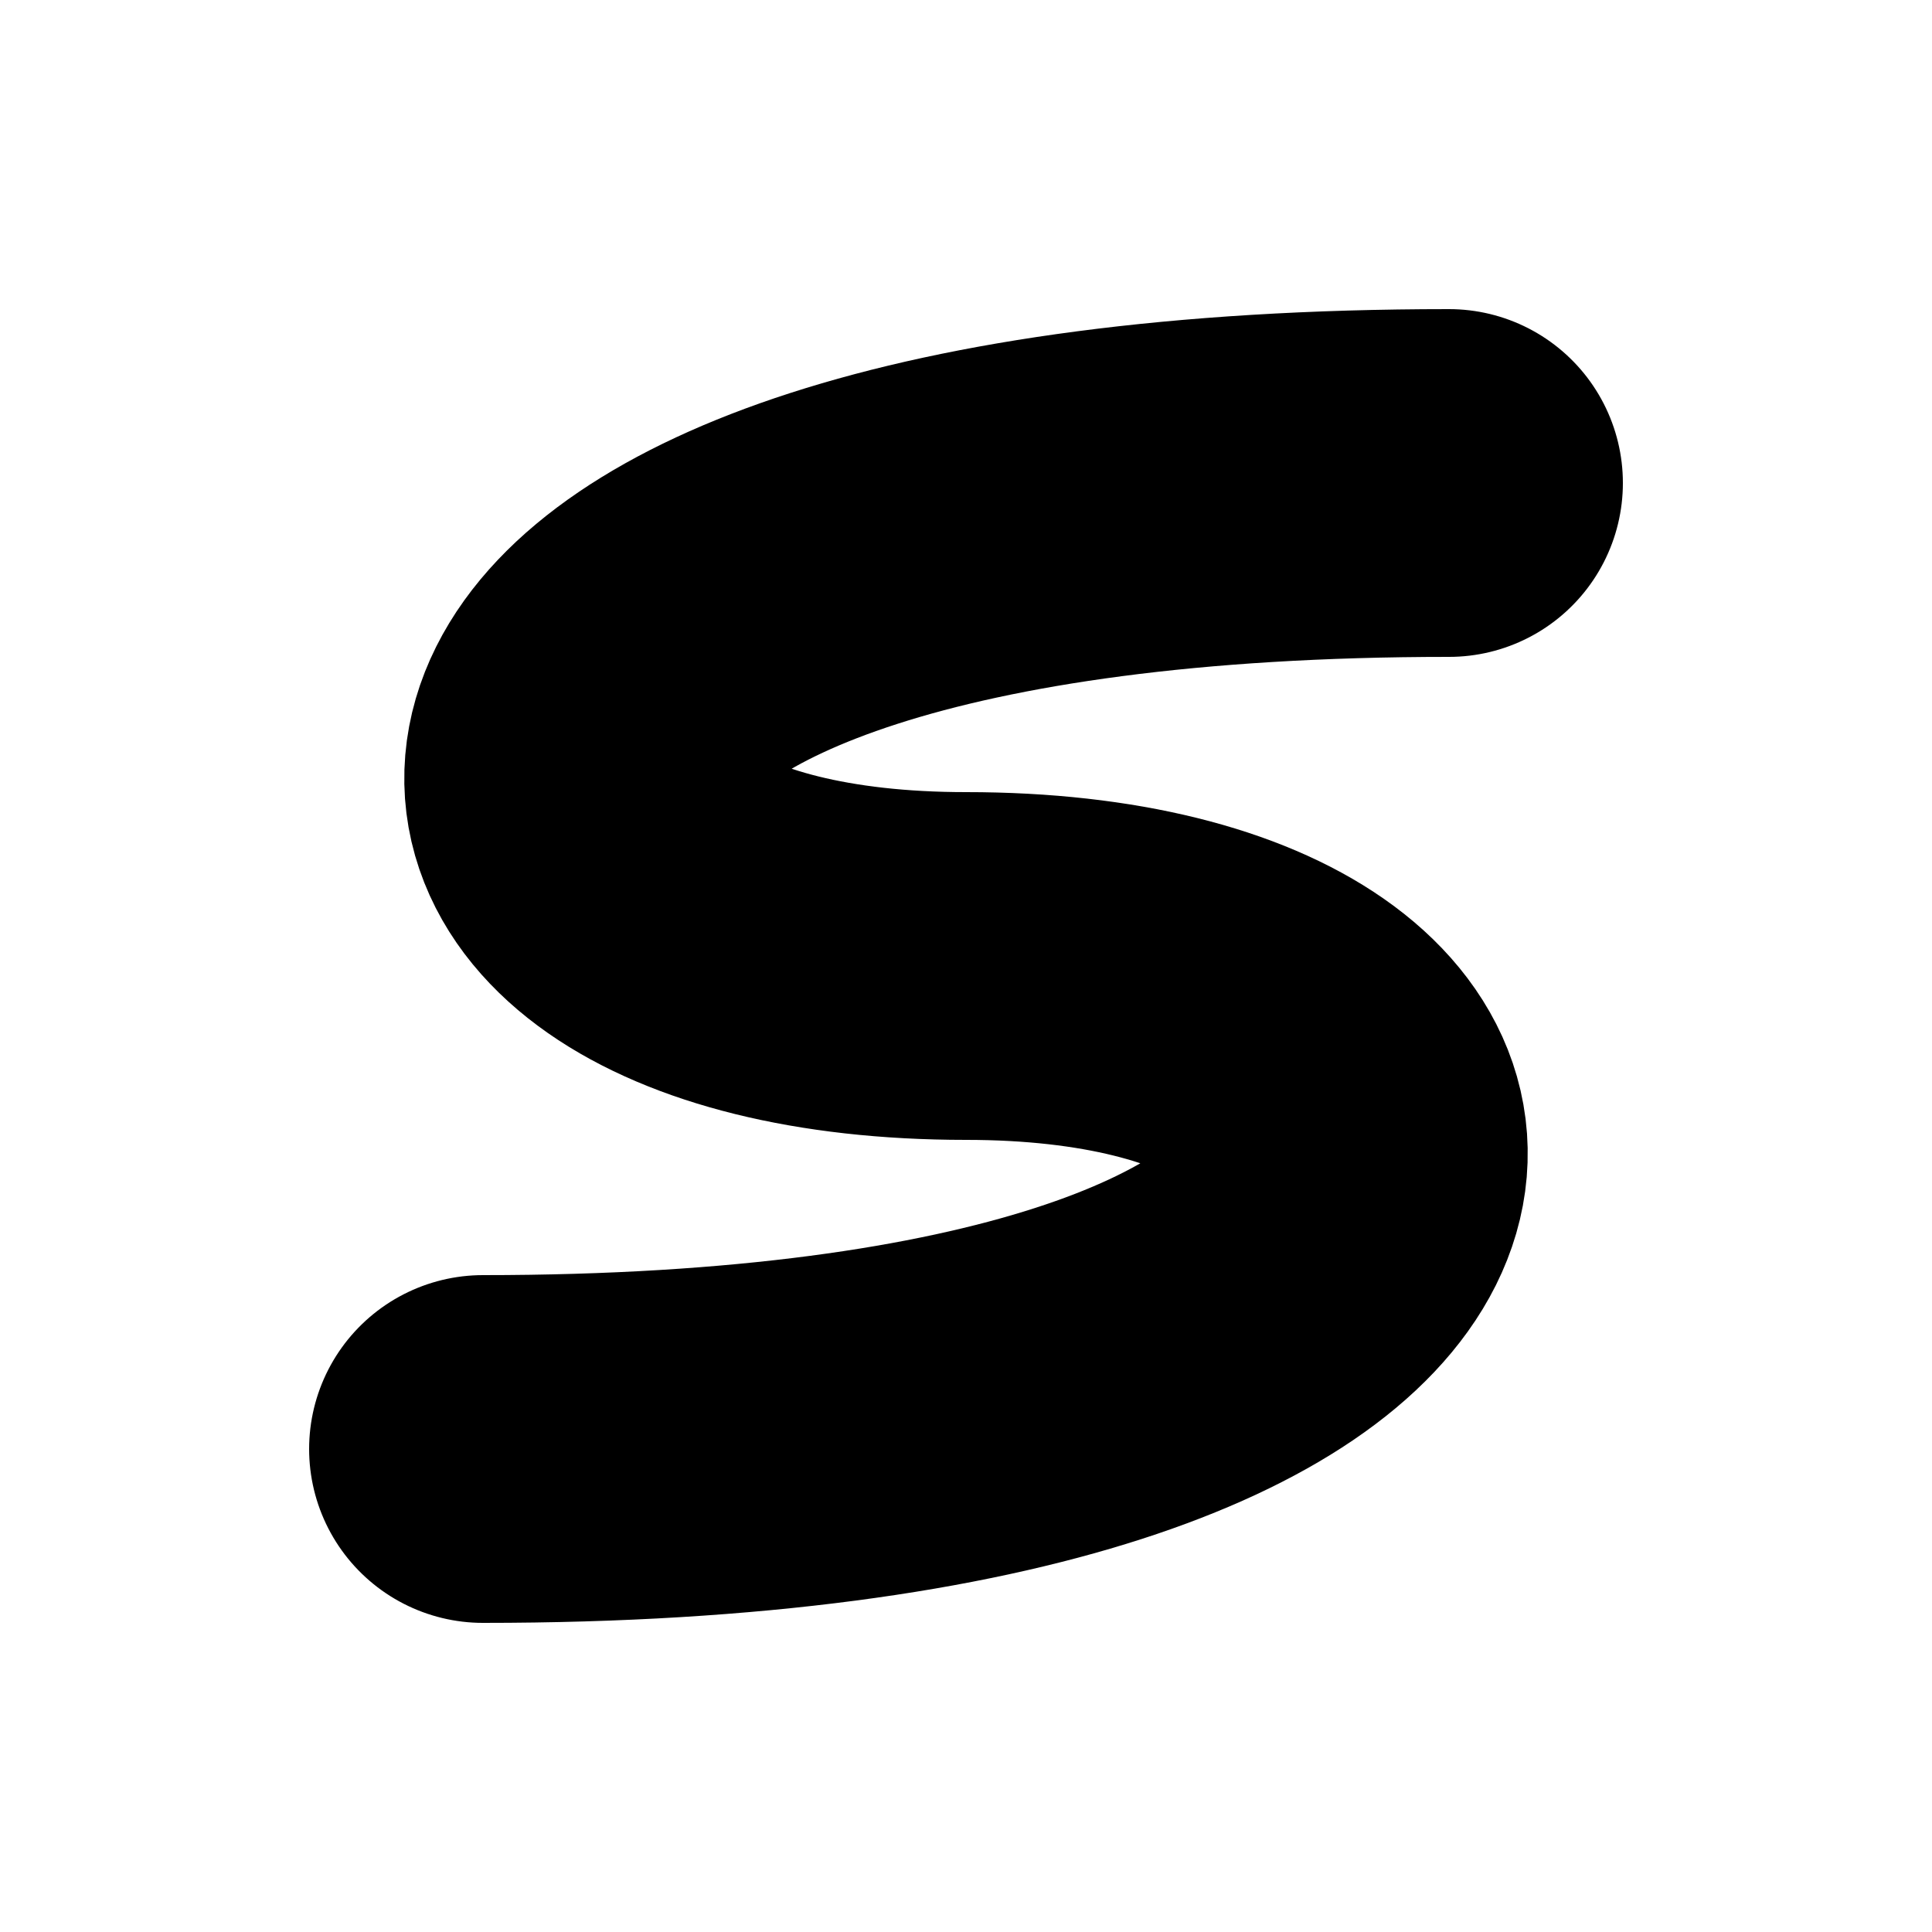
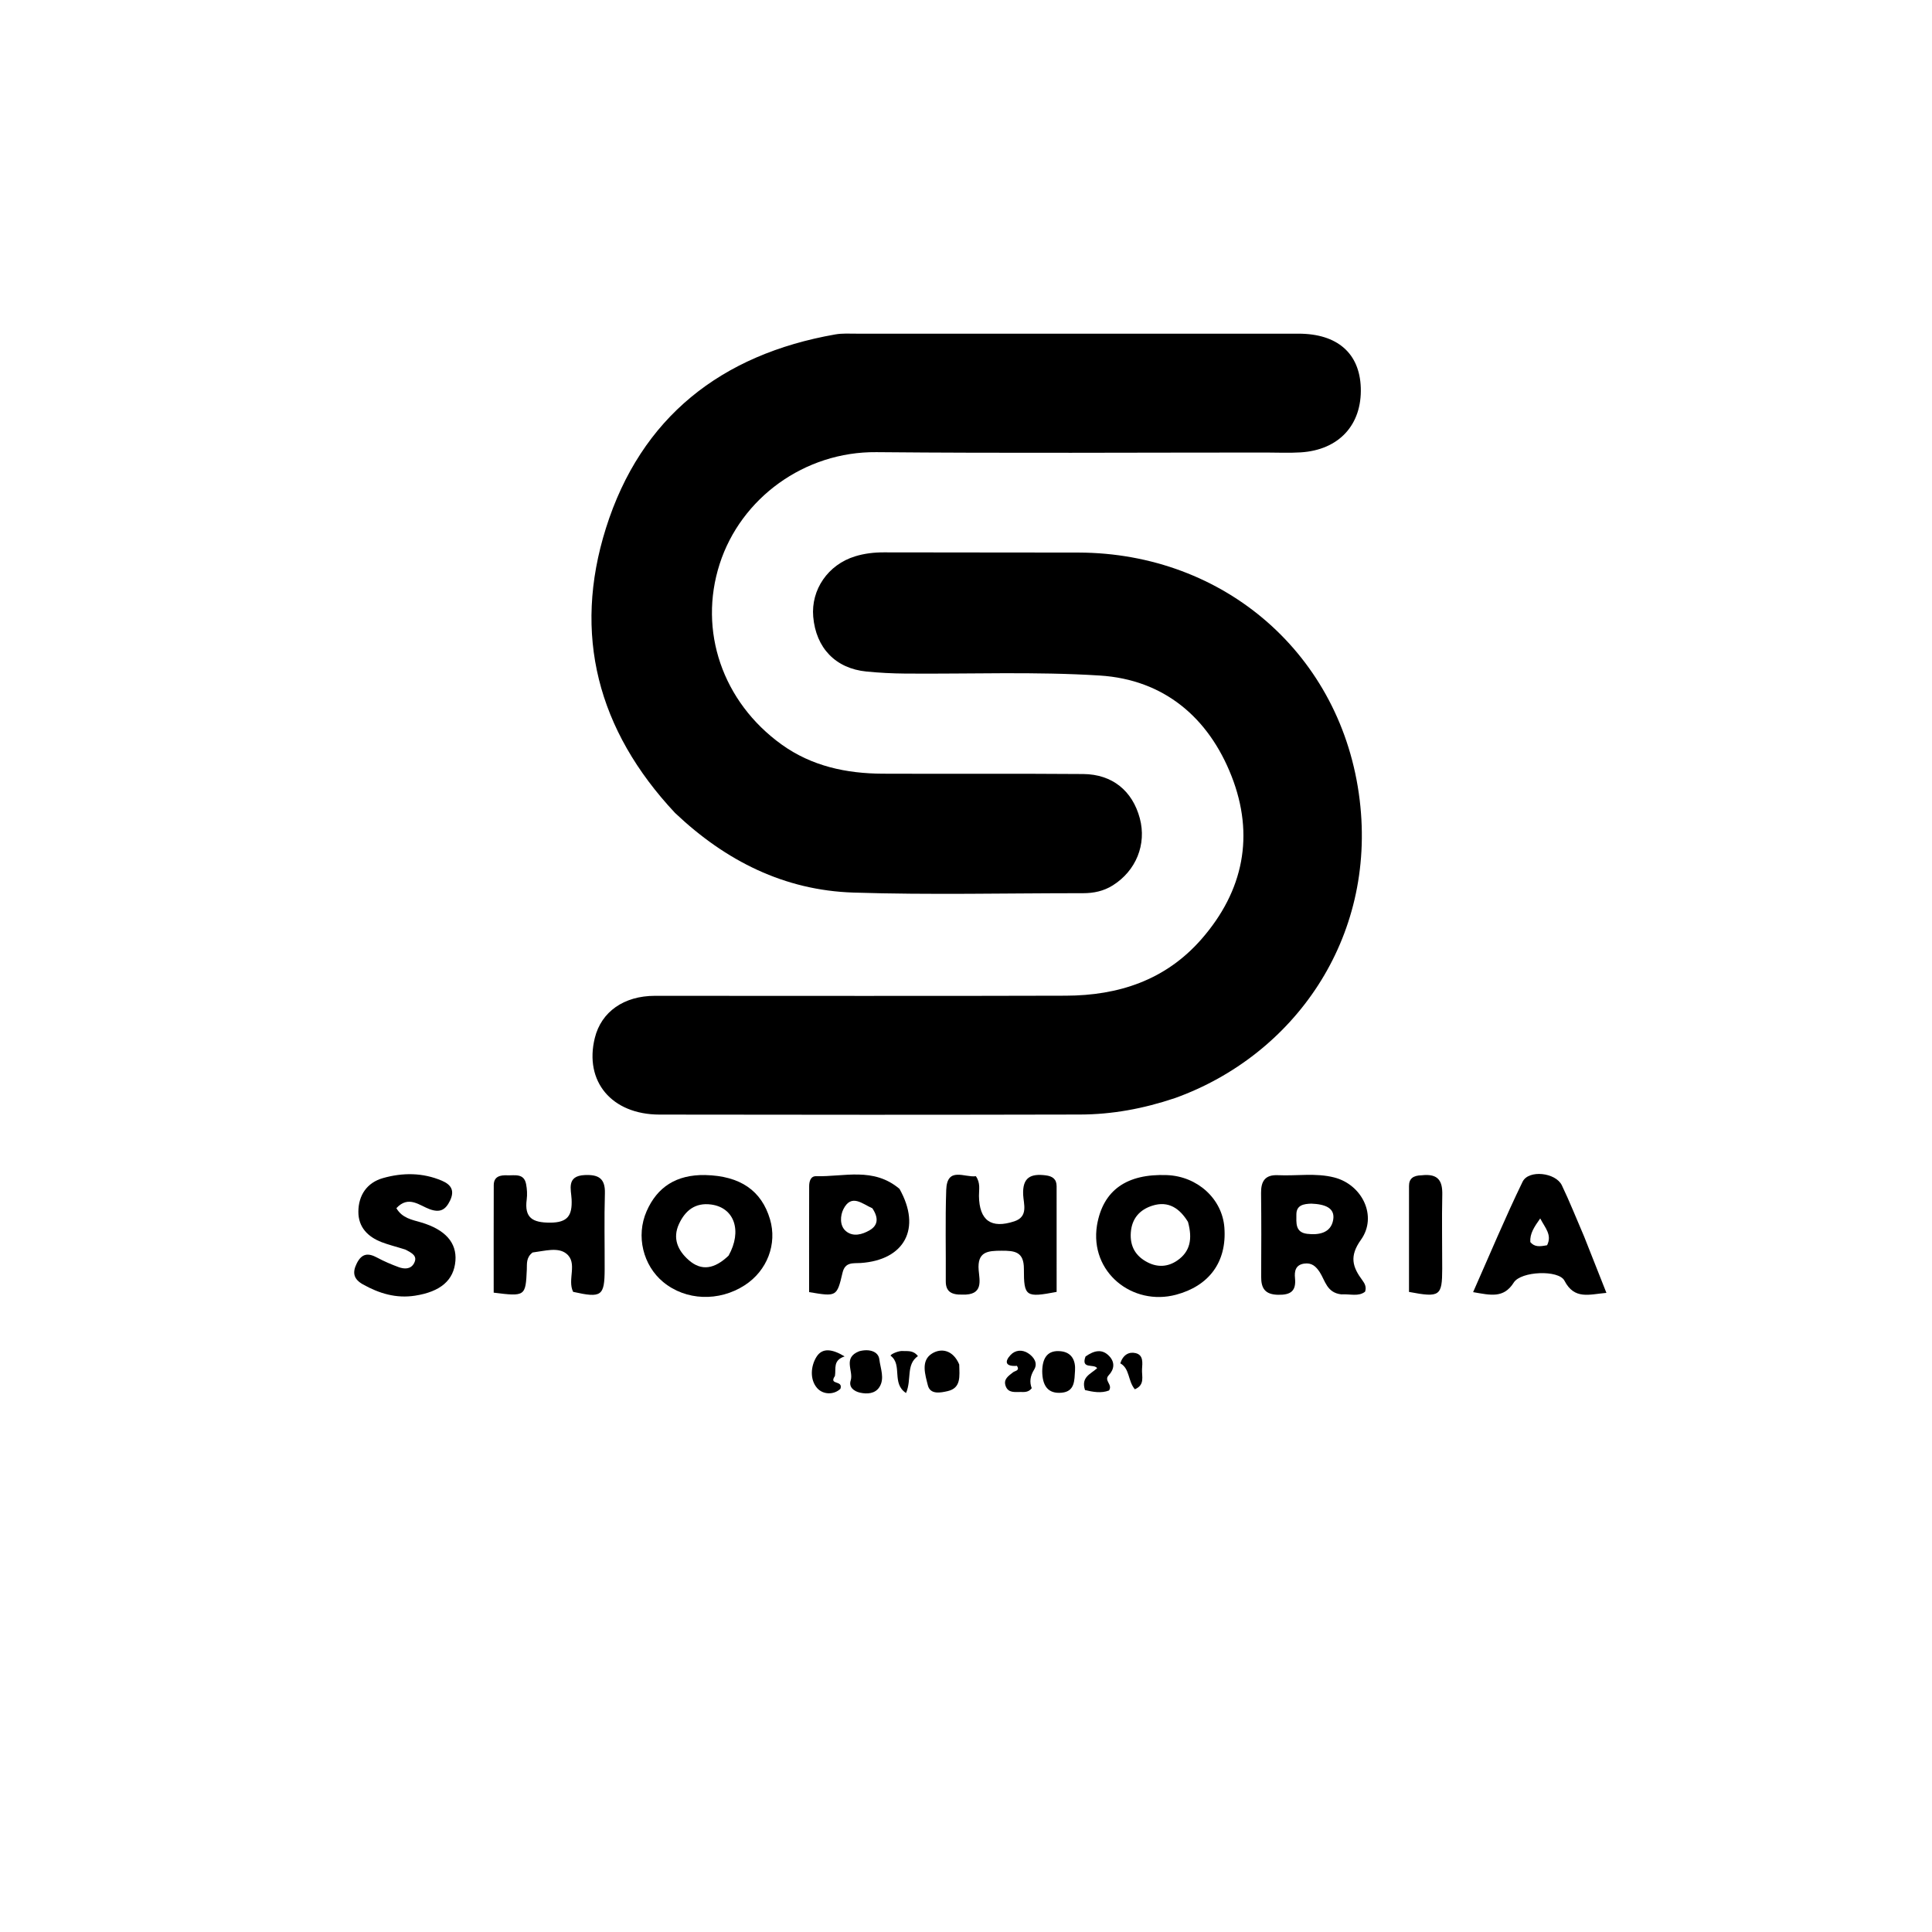
- <svg xmlns="http://www.w3.org/2000/svg" viewBox="0 0 100 100">
-   <path d="M 75 25 C 20 25, 20 50, 50 50 C 80 50, 80 75, 25 75" fill="none" stroke="#000000" stroke-width="18" stroke-linecap="round" />
+ <svg xmlns="http://www.w3.org/2000/svg" version="1.1" id="Layer_1" x="0px" y="0px" width="100%" viewBox="0 0 496 496" enable-background="new 0 0 496 496" xml:space="preserve">
+   <path fill="#000000" opacity="1" stroke="none" d=" M301.678,281.901   C293.512,284.647 285.484,286.114 277.284,286.133   C241.294,286.216 205.303,286.211 169.313,286.146   C157.005,286.124 149.945,277.616 152.711,266.453   C154.372,259.747 160.179,255.658 168.145,255.657   C203.302,255.65 238.46,255.735 273.617,255.624   C287.131,255.582 299.2,251.673 308.434,241.124   C319.317,228.691 322.101,214.378 316.171,199.253   C310.282,184.234 298.831,174.47 282.362,173.43   C265.763,172.382 249.056,173.062 232.397,172.925   C229.072,172.898 225.738,172.727 222.43,172.4   C214.517,171.617 209.476,166.359 208.779,158.347   C208.172,151.369 212.591,144.953 219.532,142.826   C221.929,142.091 224.388,141.801 226.921,141.809   C243.583,141.863 260.246,141.813 276.908,141.86   C314.396,141.967 344.581,168.175 349.072,205.392   C353.378,241.074 332.145,270.933 301.678,281.901  z" />
+   <path fill="#000000" opacity="1" stroke="none" d=" M173.303,208.705   C153.418,187.478 146.975,162.845 155.565,135.583   C164.533,107.123 185.162,90.983 214.445,85.855   C216.23,85.542 218.1,85.664 219.93,85.664   C257.744,85.657 295.558,85.658 333.372,85.665   C343.305,85.667 349.058,90.672 349.352,99.533   C349.669,109.077 343.736,115.524 333.925,116.138   C330.938,116.325 327.93,116.178 324.932,116.177   C291.616,116.174 258.298,116.388 224.984,116.081   C206.526,115.91 190.198,127.883 184.759,144.785   C179.238,161.939 185.481,180.207 200.658,191.135   C208.38,196.696 217.281,198.59 226.62,198.63   C243.778,198.703 260.936,198.581 278.093,198.716   C285.564,198.774 290.731,203.027 292.62,210.073   C294.416,216.772 291.649,223.569 285.668,227.312   C283.321,228.781 280.775,229.311 278.055,229.309   C258.398,229.297 238.726,229.782 219.09,229.15   C201.421,228.582 186.35,221.067 173.303,208.705  z" />
+   <path fill="#000000" opacity="1" stroke="none" d=" M181.018,301.666   C190.065,301.874 195.494,305.67 197.675,312.999   C199.571,319.371 196.96,326.215 191.211,329.945   C184.574,334.251 176.033,333.916 170.247,329.124   C165.113,324.872 163.211,317.346 165.998,310.971   C168.731,304.718 173.656,301.546 181.018,301.666  M187.046,322.362   C190.597,316.02 188.549,310.021 182.553,309.233   C178.493,308.699 175.922,310.767 174.323,314.211   C172.596,317.927 174.025,321.048 176.807,323.499   C180.109,326.407 183.454,325.78 187.046,322.362  z" />
+   <path fill="#000000" opacity="1" stroke="none" d=" M344.359,332.303   C340.622,331.881 340.218,328.781 338.844,326.649   C337.837,325.087 336.744,324.125 334.812,324.404   C332.559,324.73 332.291,326.412 332.463,328.133   C332.798,331.47 331.35,332.469 328.131,332.408   C324.789,332.345 323.76,330.773 323.778,327.771   C323.82,320.608 323.837,313.443 323.753,306.28   C323.718,303.213 324.816,301.55 328.106,301.706   C332.915,301.934 337.779,301.071 342.535,302.288   C349.748,304.133 353.695,312.282 349.388,318.298   C346.337,322.56 347.252,325.312 349.779,328.717   C350.354,329.492 350.87,330.417 350.451,331.619   C348.749,332.94 346.697,332.166 344.359,332.303  M336.651,309.007   C334.734,309.081 332.806,309.339 332.817,311.817   C332.826,313.868 332.462,316.382 335.572,316.758   C338.613,317.126 341.66,316.536 342.258,313.22   C342.823,310.089 340.168,309.15 336.651,309.007  z" />
+   <path fill="#000000" opacity="1" stroke="none" d=" M281.625,314.583   C283.163,305.547 289.251,301.297 299.561,301.681   C307.423,301.974 313.78,307.771 314.334,315.152   C315.002,324.075 310.318,330.148 301.935,332.389   C290.774,335.373 279.709,326.646 281.625,314.583  M304.988,313.694   C302.881,310.252 300.004,308.22 295.866,309.523   C292.633,310.541 290.575,312.788 290.314,316.411   C290.056,319.985 291.554,322.524 294.67,324.104   C297.245,325.41 299.86,325.246 302.229,323.617   C305.534,321.346 306.204,318.103 304.988,313.694  z" />
+   <path fill="#000000" opacity="1" stroke="none" d=" M247.033,332.361   C244.196,332.434 242.79,331.54 242.808,328.919   C242.86,321.112 242.658,313.298 242.922,305.499   C243.13,299.371 247.68,302.378 250.533,301.964   C251.774,303.722 251.306,305.435 251.329,307.048   C251.421,313.312 254.419,315.52 260.403,313.55   C264.065,312.343 262.785,309.098 262.676,306.745   C262.467,302.258 264.623,301.259 268.462,301.745   C270.202,301.964 271.261,302.698 271.263,304.539   C271.273,313.622 271.267,322.706 271.267,331.668   C263.388,333.157 262.844,332.93 262.864,325.764   C262.876,321.322 260.484,321.088 257.139,321.096   C253.623,321.104 250.862,321.286 251.25,326.076   C251.465,328.726 252.567,332.577 247.033,332.361  z" />
+   <path fill="#000000" opacity="1" stroke="none" d=" M136.722,321.551   C135.029,322.871 135.312,324.442 135.248,325.91   C134.949,332.787 134.837,332.879 126.744,331.862   C126.744,322.74 126.723,313.505 126.759,304.269   C126.768,301.958 128.493,301.668 130.255,301.735   C132.147,301.807 134.519,301.153 135.062,303.986   C135.31,305.277 135.39,306.662 135.219,307.962   C134.597,312.676 136.748,313.891 141.211,313.889   C145.79,313.886 146.937,312.023 146.746,307.876   C146.632,305.418 145.339,301.876 150.124,301.67   C153.616,301.52 155.408,302.487 155.293,306.364   C155.099,312.847 155.256,319.341 155.233,325.83   C155.209,332.748 154.443,333.294 147.141,331.655   C145.569,328.524 148.411,324.225 145.381,321.833   C143.227,320.132 139.917,321.144 136.722,321.551  z" />
+   <path fill="#000000" opacity="1" stroke="none" d=" M406.686,317.44   C408.655,322.371 410.459,326.955 412.413,331.918   C408.002,332.289 404.205,333.756 401.638,328.784   C400.177,325.954 390.486,326.327 388.628,329.266   C386.03,333.378 382.702,332.507 378.189,331.729   C382.507,321.991 386.436,312.564 390.891,303.392   C392.427,300.231 399.389,301.008 400.969,304.296   C402.982,308.484 404.685,312.82 406.686,317.44  M397.187,319.684   C398.5,317.021 396.701,315.279 395.419,312.806   C393.878,314.988 392.728,316.691 392.876,318.877   C393.962,320.183 395.275,320.043 397.187,319.684  z" />
+   <path fill="#000000" opacity="1" stroke="none" d=" M104.046,320.795   C101.793,320.073 99.837,319.615 97.981,318.899   C94.443,317.533 91.996,315.071 92.004,311.108   C92.013,306.841 94.227,303.613 98.311,302.452   C103.34,301.023 108.501,301.007 113.469,303.131   C115.875,304.16 116.768,305.701 115.52,308.266   C114.39,310.588 113.01,311.399 110.353,310.452   C107.708,309.509 104.888,306.783 101.762,310.177   C103.283,312.765 105.785,313.137 108.131,313.834   C114.319,315.671 117.291,319.037 116.919,323.692   C116.519,328.691 113.091,331.615 106.569,332.635   C101.717,333.394 97.356,332.078 93.18,329.741   C90.857,328.441 90.361,326.82 91.582,324.367   C92.877,321.765 94.506,321.614 96.832,322.872   C98.584,323.819 100.439,324.606 102.31,325.296   C103.784,325.841 105.447,325.904 106.297,324.312   C107.294,322.444 105.751,321.664 104.046,320.795  z" />
+   <path fill="#000000" opacity="1" stroke="none" d=" M230.928,305.219   C236.643,315.389 232.228,323.476 220.973,324.249   C219.063,324.38 216.969,323.887 216.298,326.761   C214.858,332.93 214.753,332.905 207.721,331.721   C207.721,322.736 207.71,313.632 207.735,304.529   C207.738,303.313 208.095,301.926 209.525,301.964   C216.677,302.151 224.241,299.554 230.928,305.219  M223.96,310.201   C221.41,309.101 218.577,306.344 216.518,310.443   C215.73,312.012 215.485,314.663 217.18,316.075   C219.014,317.605 221.366,316.952 223.283,315.827   C225.336,314.622 225.662,312.767 223.96,310.201  z" />
+   <path fill="#000000" opacity="1" stroke="none" d=" M365.01,301.727   C369.348,301.237 370.35,303.28 370.274,306.753   C370.136,313.077 370.267,319.406 370.258,325.732   C370.247,332.747 369.668,333.176 361.731,331.672   C361.731,322.684 361.727,313.578 361.734,304.471   C361.736,302.621 362.744,301.767 365.01,301.727  z" />
+   <path fill="#000000" opacity="1" stroke="none" d=" M220.608,346.896   C223.173,346.21 225.513,346.949 225.752,348.994   C226.022,351.293 227.205,353.926 225.74,356.148   C224.648,357.802 222.641,357.948 220.794,357.536   C219.207,357.181 217.849,356.122 218.399,354.394   C219.174,351.957 216.265,348.569 220.608,346.896  z" />
+   <path fill="#000000" opacity="1" stroke="none" d=" M246.26,350.296   C246.333,353.358 246.783,356.334 243.303,357.138   C241.481,357.559 238.81,358.096 238.208,355.654   C237.544,352.965 236.324,349.347 239.245,347.511   C241.682,345.979 244.705,346.611 246.26,350.296  z" />
+   <path fill="#000000" opacity="1" stroke="none" d=" M267.567,352.026   C267.622,348.478 269.047,346.531 272.389,346.908   C275.205,347.226 276.168,349.357 275.988,351.906   C275.819,354.293 276.008,357.222 272.591,357.547   C269.008,357.889 267.595,355.732 267.567,352.026  z" />
+   <path fill="#000000" opacity="1" stroke="none" d=" M278.684,348.256   C280.888,346.7 282.932,346.218 284.766,348.143   C286.283,349.737 286.077,351.545 284.642,353.063   C283.307,354.475 285.736,355.413 284.718,356.976   C282.703,357.758 280.551,357.34 278.554,356.87   C277.459,353.516 280.009,352.779 281.668,351.255   C280.874,350.033 277.443,351.648 278.684,348.256  z" />
+   <path fill="#000000" opacity="1" stroke="none" d=" M214.354,353.25   C212.668,355.703 216.514,354.216 215.762,356.545   C214.032,358.183 211.238,358.05 209.756,356.33   C207.873,354.145 208.129,350.71 209.627,348.327   C211.171,345.872 213.799,346.395 216.835,348.23   C213.768,349.244 214.674,351.336 214.354,353.25  z" />
+   <path fill="#000000" opacity="1" stroke="none" d=" M261.084,350.651   C258.118,350.878 257.838,349.59 259.433,347.874   C260.615,346.602 262.382,346.385 263.974,347.429   C265.496,348.428 266.487,350.007 265.492,351.62   C264.465,353.286 264.269,354.806 264.877,356.392   C264.019,357.5 262.961,357.372 262.012,357.362   C260.576,357.347 258.868,357.673 258.195,355.873   C257.523,354.075 258.904,353.247 260.089,352.303   C260.593,351.9 261.88,351.911 261.084,350.651  z" />
+   <path fill="#000000" opacity="1" stroke="none" d=" M231.352,346.843   C232.992,346.923 234.389,346.546 235.657,348.148   C232.536,350.314 234.115,354.171 232.604,357.625   C228.817,355.181 231.753,350.385 228.679,348.081   C228.391,347.865 230.008,346.997 231.352,346.843  z" />
+   <path fill="#000000" opacity="1" stroke="none" d=" M291.342,356.67   C289.508,354.448 290.086,351.379 287.609,350.004   C288.328,347.776 289.867,346.991 291.532,347.381   C293.625,347.871 293.28,349.954 293.192,351.507   C293.088,353.33 294.021,355.544 291.342,356.67  z" />
</svg>
